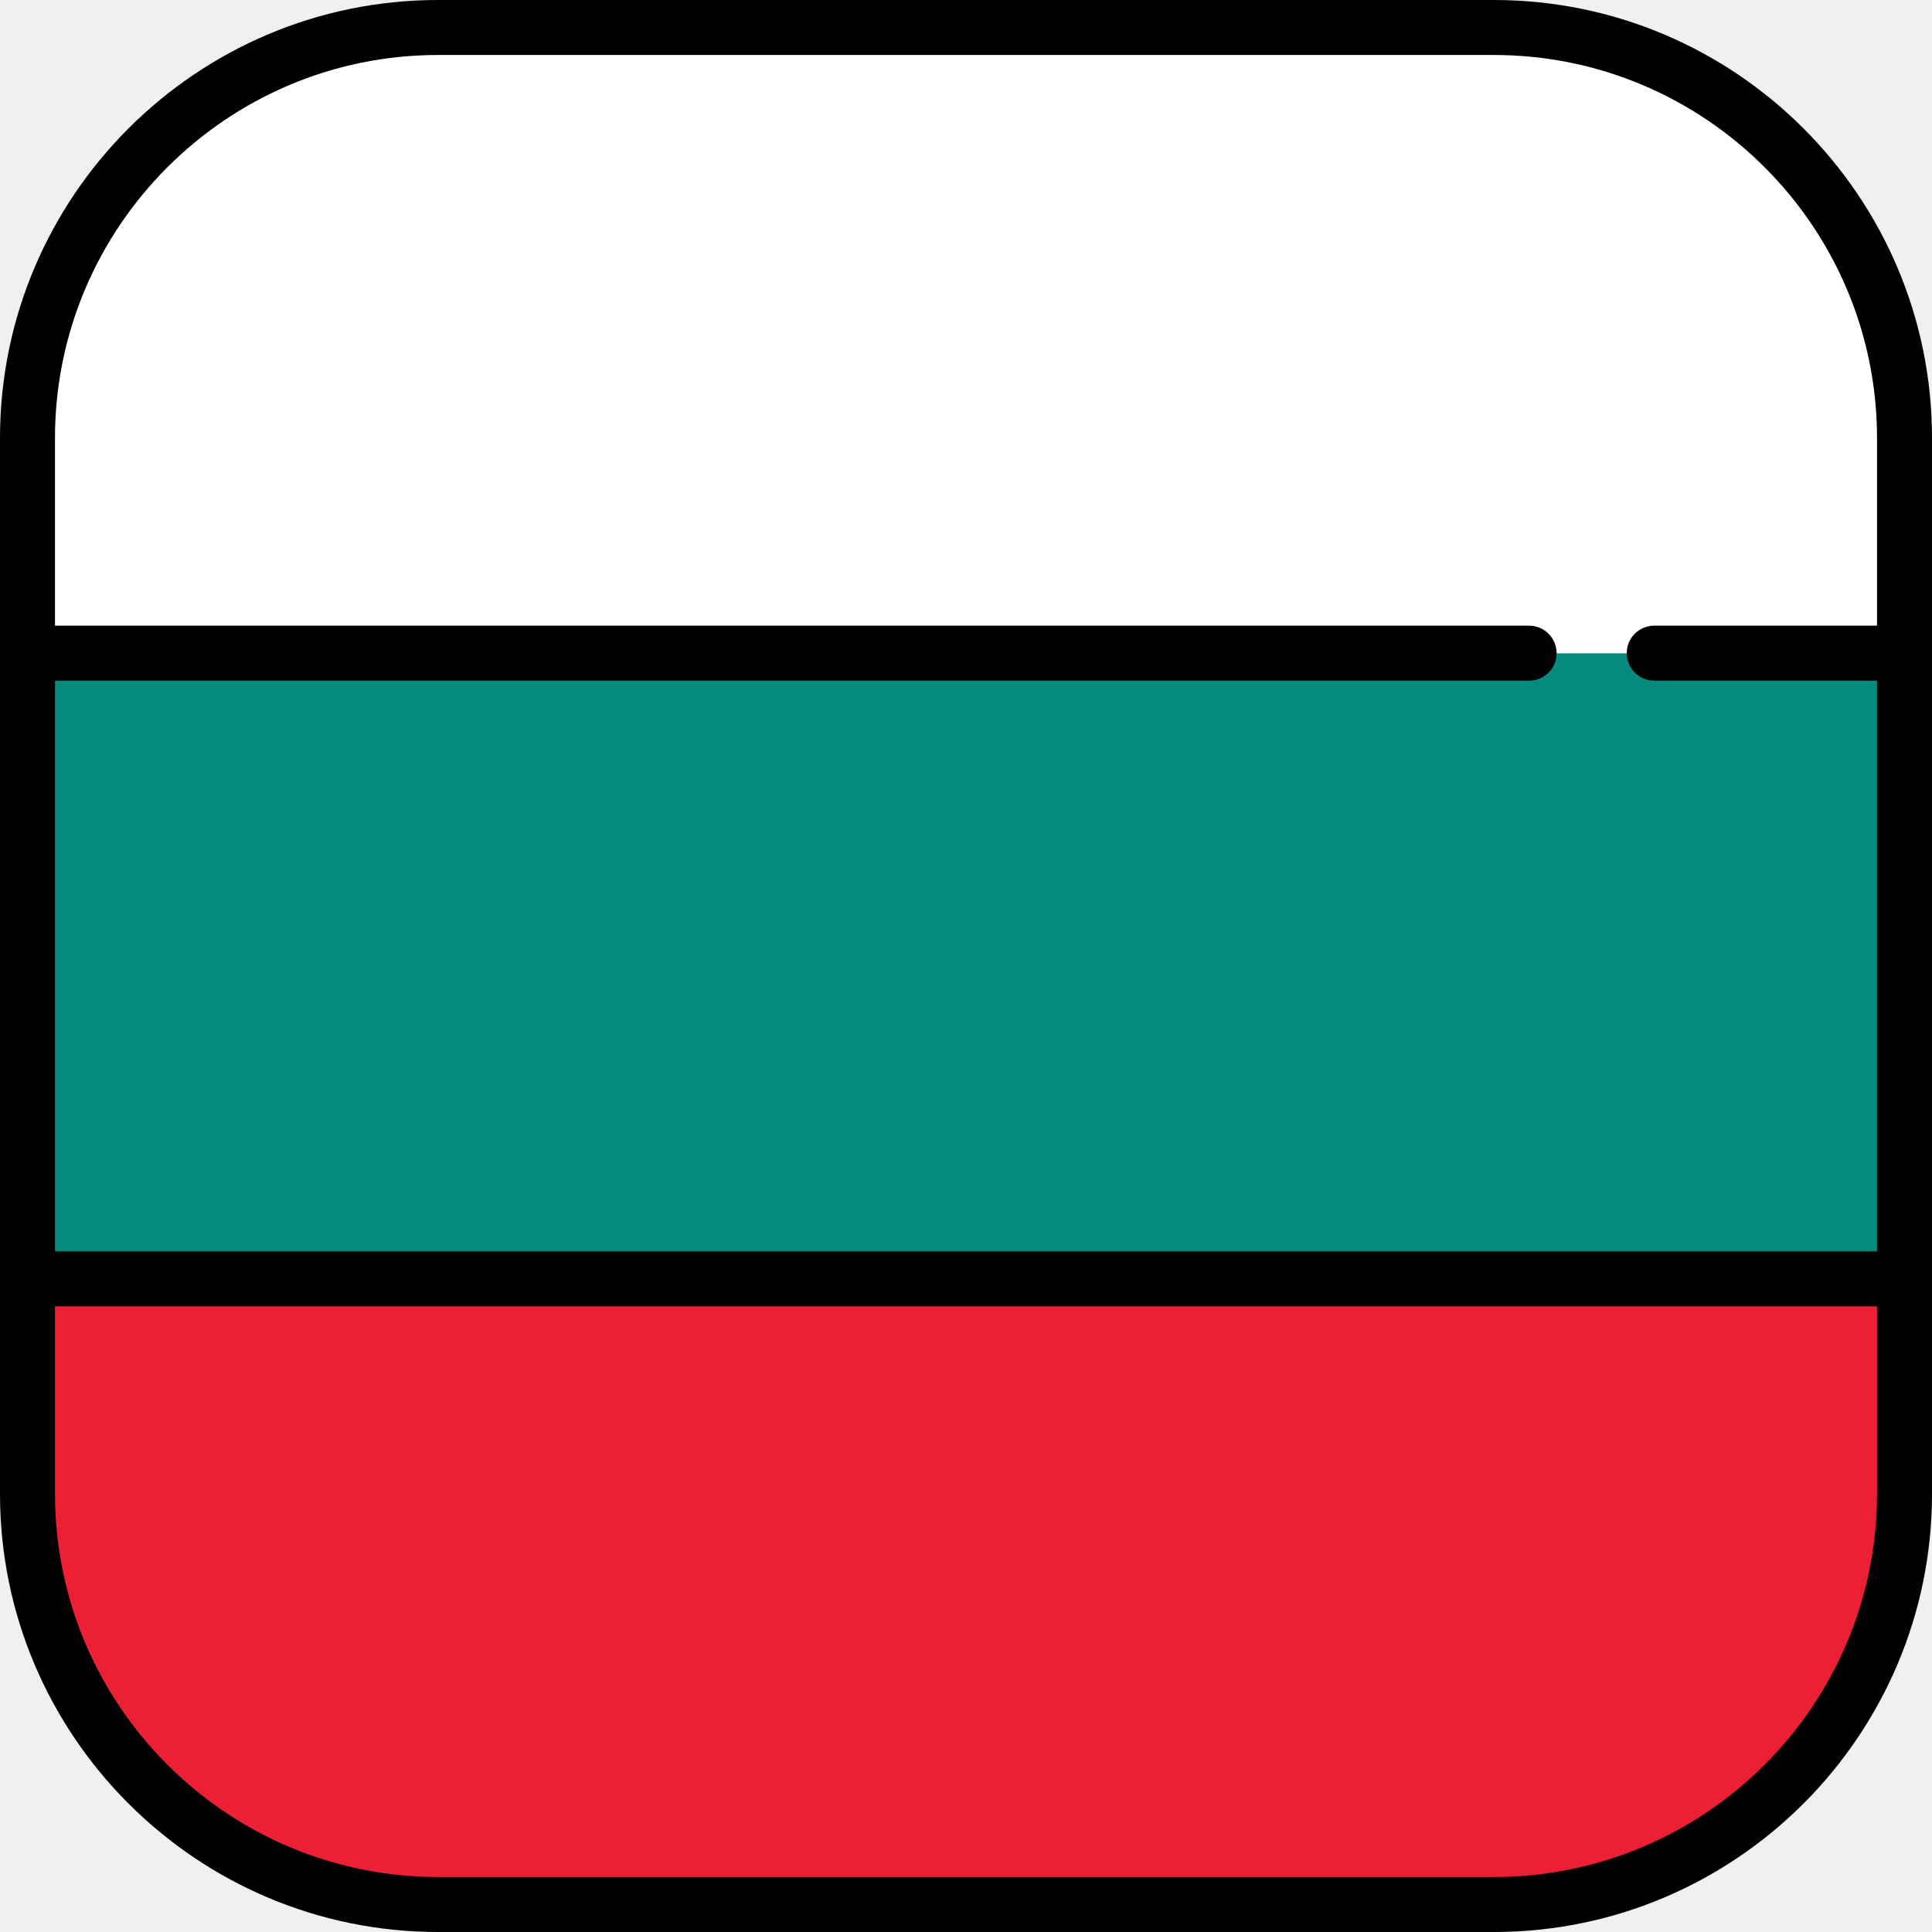
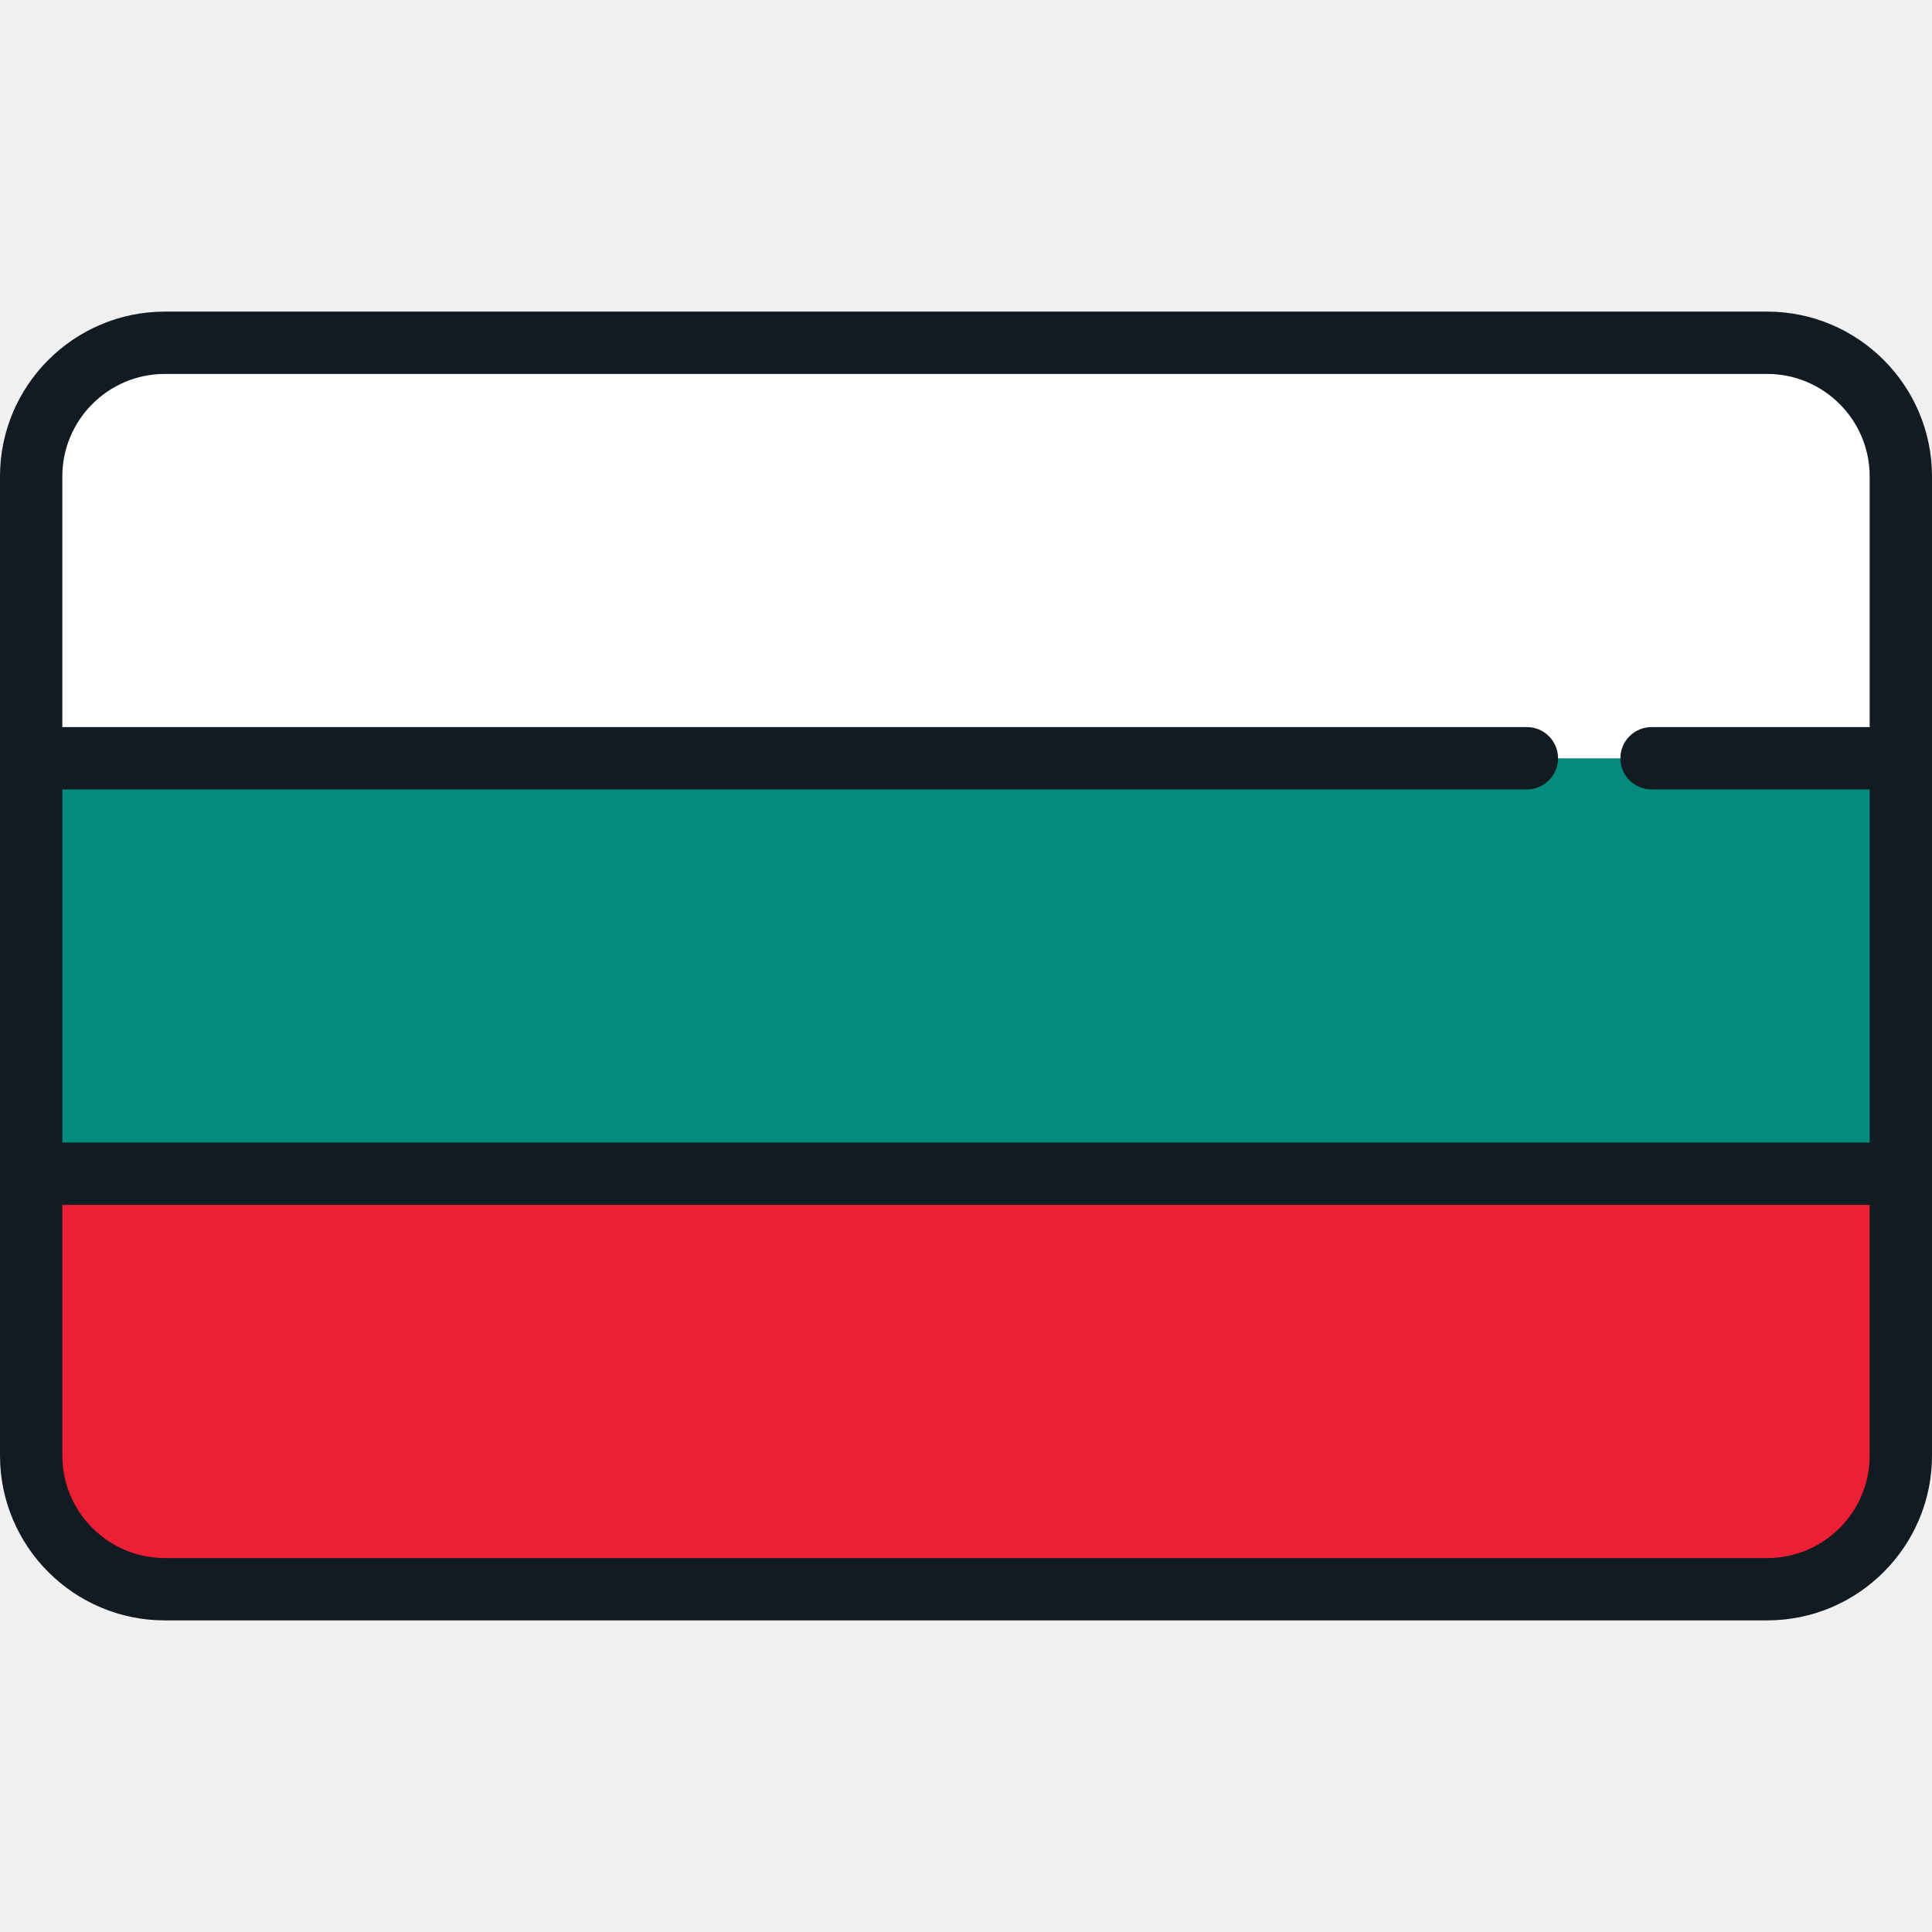
<svg xmlns="http://www.w3.org/2000/svg" version="1.1" id="Layer_1" x="0px" y="0px" viewBox="0 0 512 512" style="enable-background:new 0 0 512 512;" xml:space="preserve">
-   <rect x="7.286" y="173.1" style="fill:#048B7D;" width="497.43" height="165.81" />
-   <path style="fill:#FFFFFF;" d="M504.714,116.089C504.708,55.998,455.994,7.286,395.901,7.286H116.099  C56.003,7.286,7.287,56.003,7.287,116.099v56.997h497.427V116.089z" />
-   <path style="fill:#ED1F34;" d="M7.287,338.904v56.997c0,60.095,48.717,108.812,108.812,108.812h279.803  c60.092,0,108.807-48.712,108.812-108.803v-57.006H7.287z" />
-   <path d="M395.901,0H116.099C52.082,0,0,52.082,0,116.099v279.803C0,459.918,52.082,512,116.099,512h279.803  C459.918,512,512,459.918,512,395.901V116.099C512,52.082,459.918,0,395.901,0z M116.099,14.573h279.803  c55.981,0,101.526,45.544,101.526,101.526v49.71H438.39c-4.025,0-7.286,3.262-7.286,7.287c0,4.024,3.262,7.286,7.286,7.286h59.037  v151.236H14.573V180.382h390.655c4.025,0,7.286-3.262,7.286-7.286s-3.262-7.287-7.286-7.287H14.573v-49.71  C14.573,60.117,60.117,14.573,116.099,14.573z M395.901,497.427H116.099c-55.982,0-101.526-45.544-101.526-101.526v-49.71h482.854  v49.71C497.427,451.883,451.882,497.427,395.901,497.427z" />
+   <rect x="8.258" y="200.946" style="fill:#048B7D;" width="495.484" height="110.108" />
+   <path style="fill:#FFFFFF;" d="M468.324,90.839H43.676c-19.561,0-35.418,15.857-35.418,35.417v74.69h495.484v-74.69  C503.742,106.695,487.885,90.839,468.324,90.839z" />
+   <path style="fill:#ED1F34;" d="M8.258,385.743c0,19.561,15.858,35.418,35.418,35.418h424.648c19.561,0,35.418-15.858,35.418-35.418  v-74.689H8.258V385.743z" />
+   <path style="fill:#121B21;" d="M468.324,82.581H43.676C19.593,82.581,0,102.173,0,126.256v259.487  c0,24.084,19.593,43.676,43.676,43.676h424.648c24.082,0,43.675-19.593,43.675-43.676V126.256  C512,102.173,492.406,82.581,468.324,82.581z M43.676,99.097h424.648c14.976,0,27.159,12.183,27.159,27.159v66.432h-57.806  c-4.562,0-8.258,3.697-8.258,8.258s3.696,8.258,8.258,8.258h57.806v93.591H16.516v-93.591h388.129c4.562,0,8.258-3.697,8.258-8.258  s-3.696-8.258-8.258-8.258H16.516v-66.432C16.516,111.28,28.7,99.097,43.676,99.097z M468.324,412.903H43.676  c-14.977,0-27.16-12.183-27.16-27.16v-66.431h478.968v66.431C495.484,400.72,483.3,412.903,468.324,412.903z" />
  <g>
</g>
  <g>
</g>
  <g>
</g>
  <g>
</g>
  <g>
</g>
  <g>
</g>
  <g>
</g>
  <g>
</g>
  <g>
</g>
  <g>
</g>
  <g>
</g>
  <g>
</g>
  <g>
</g>
  <g>
</g>
  <g>
</g>
</svg>
